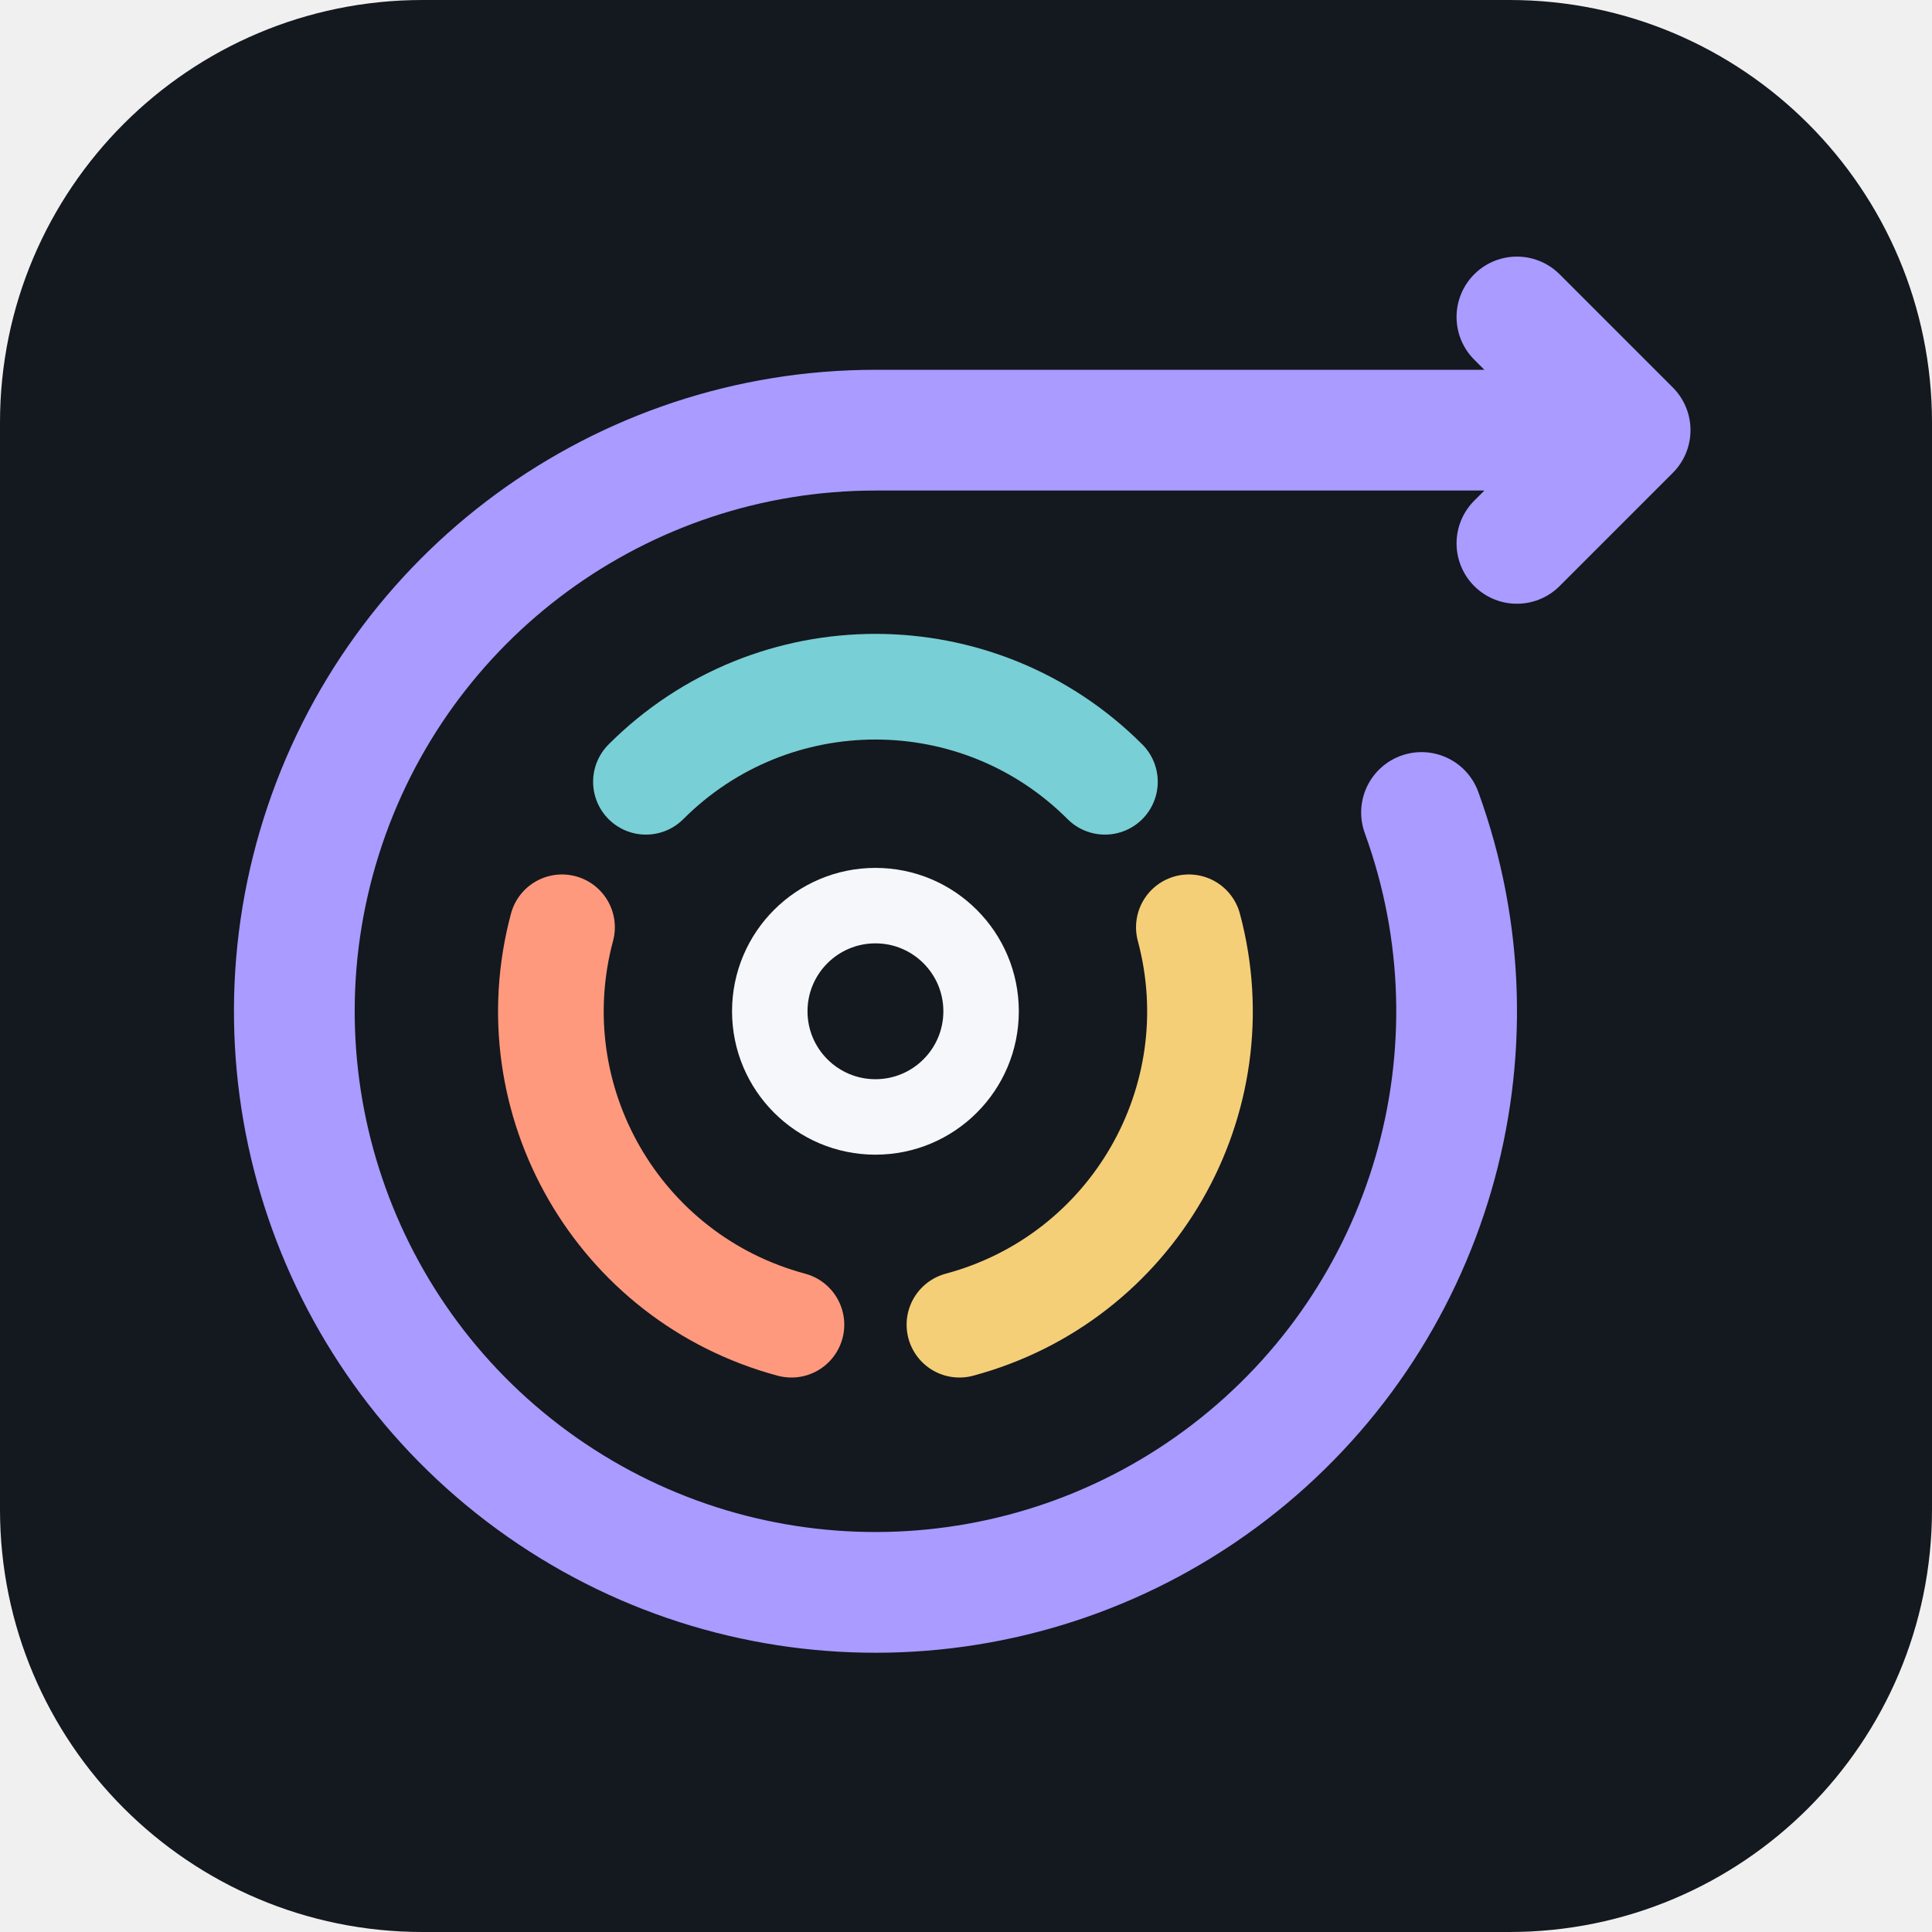
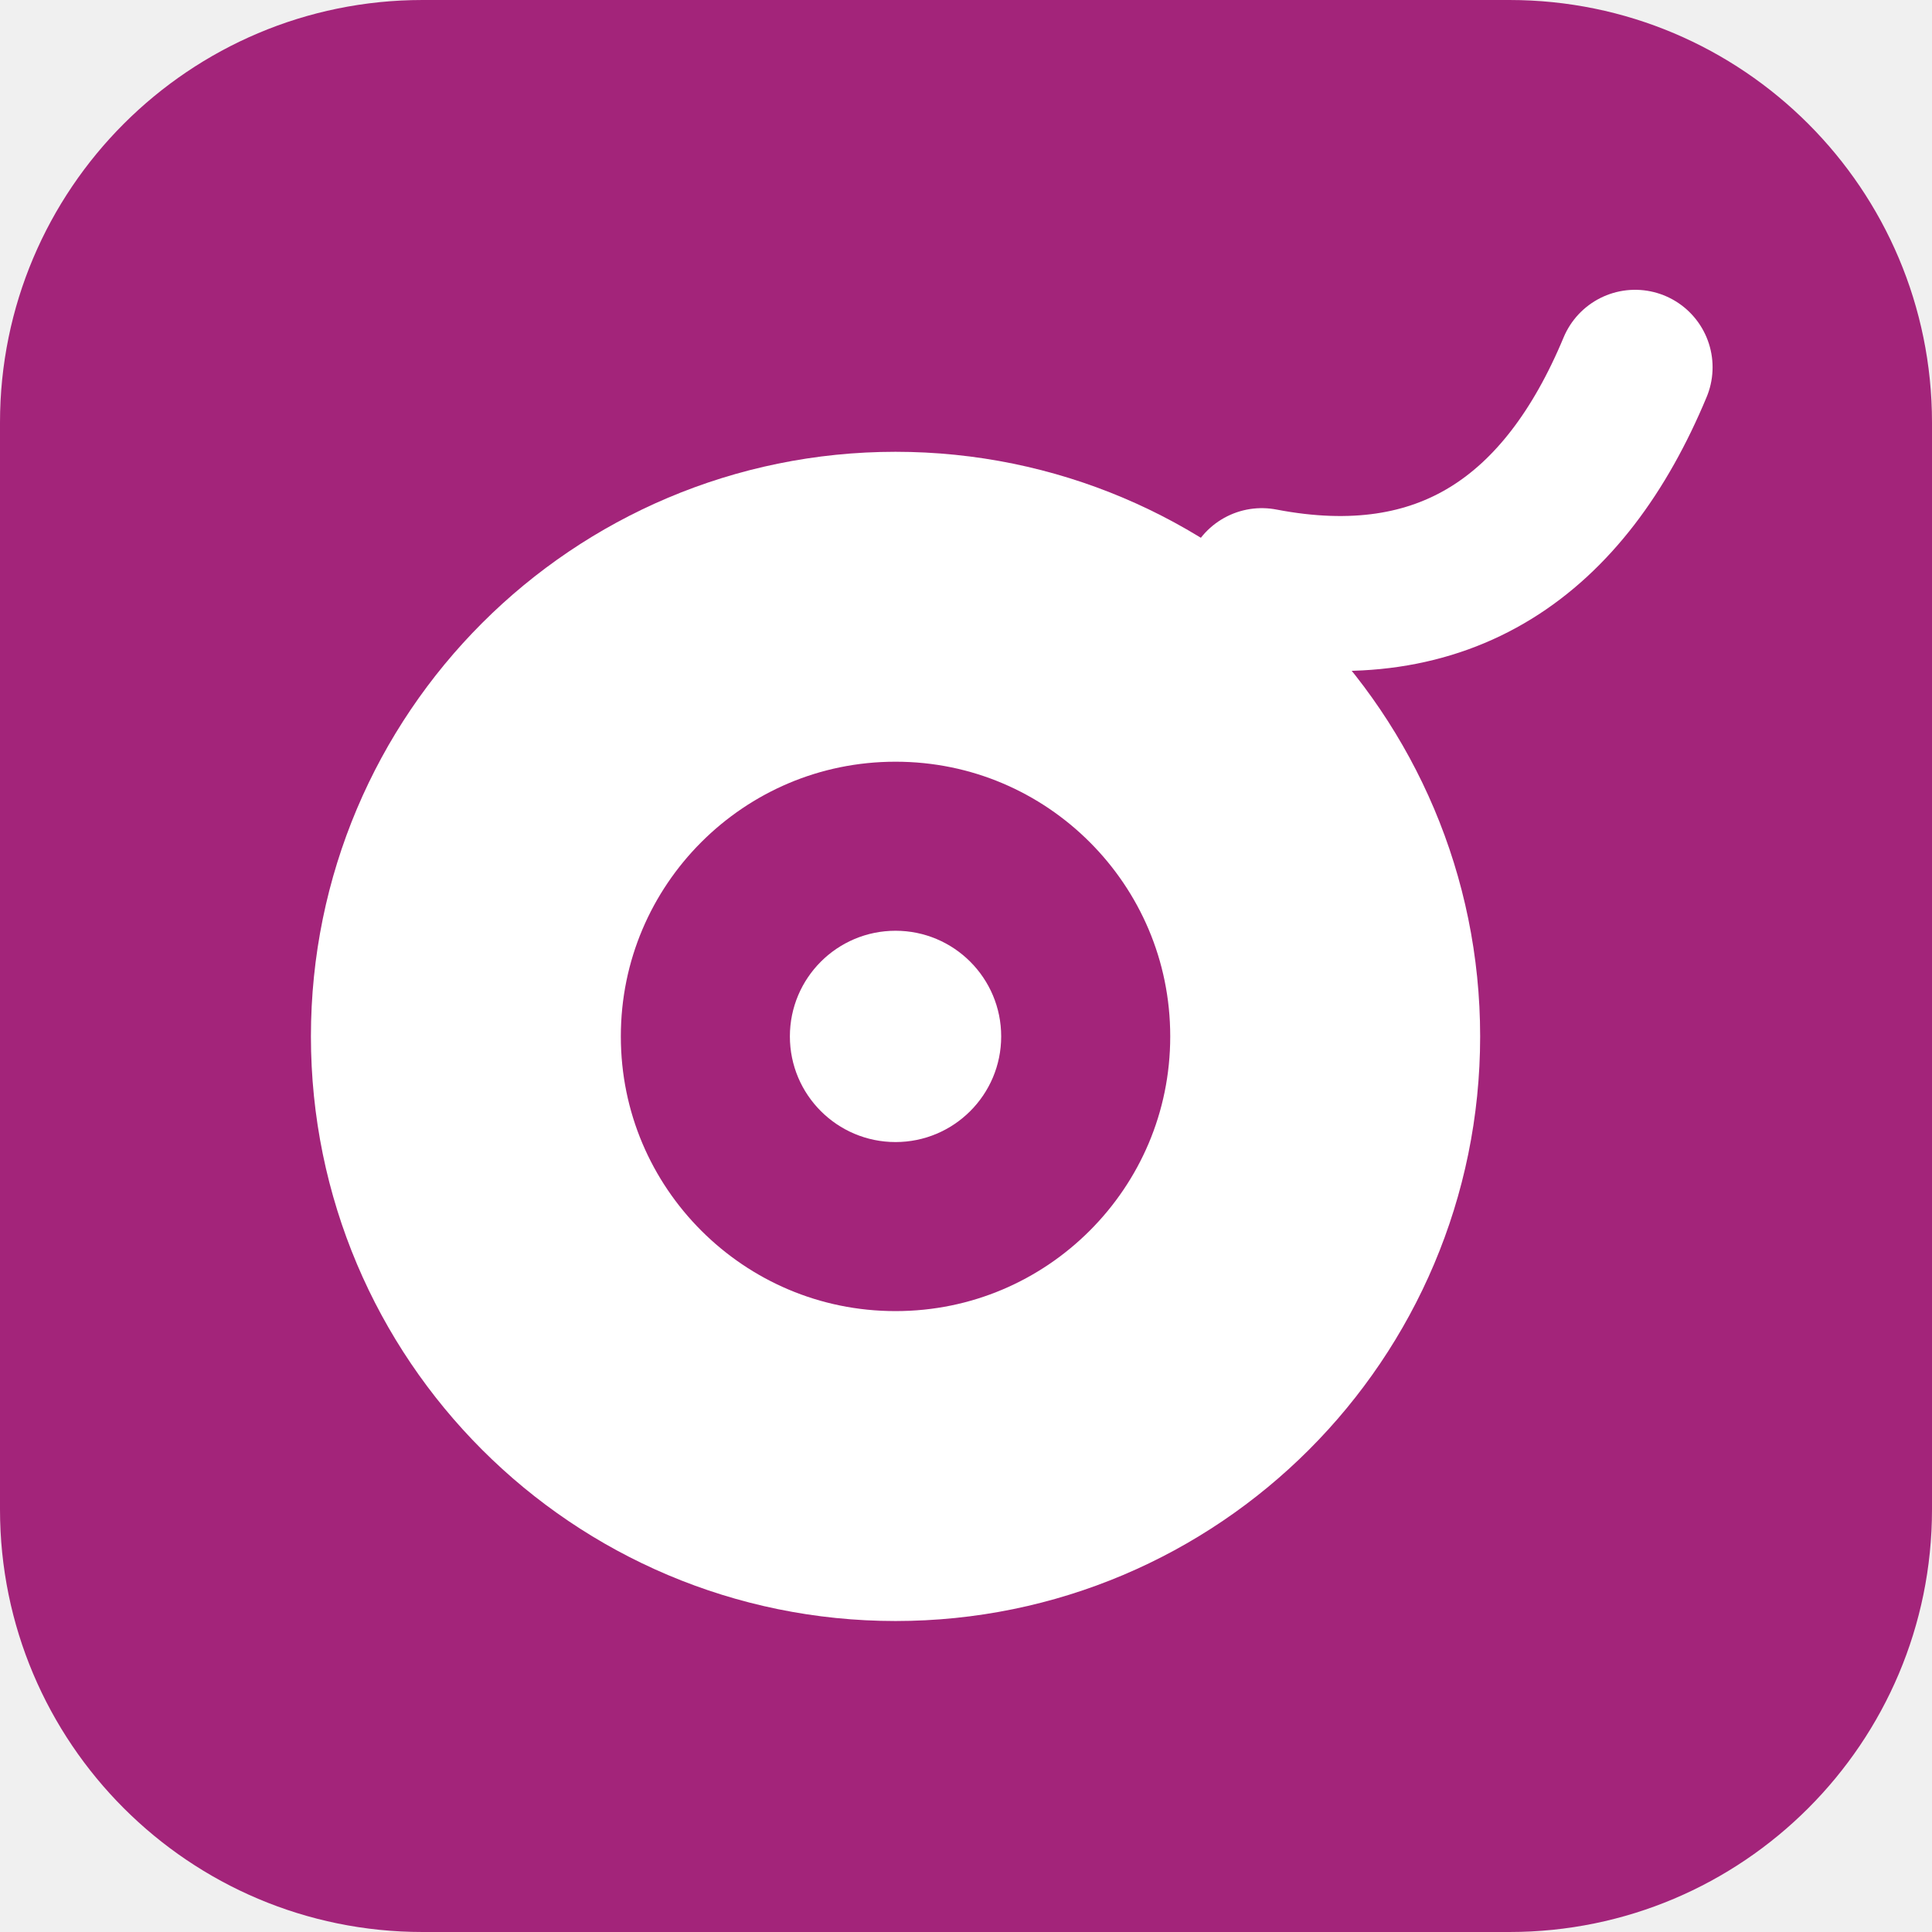
<svg xmlns="http://www.w3.org/2000/svg" width="1024" height="1024" viewBox="0 0 256 256" role="img" aria-labelledby="title desc">
-   <rect x="0" y="0" width="256" height="256" rx="56" fill="#14181F" />
-   <g fill="none" stroke-linecap="round" stroke-linejoin="round">
-     <path d="M188.36 107.66A77 77 0 1 1 116 57H216M201 42L216 57L201 72" stroke="#A99BFF" stroke-width="16" />
-     <path d="M85.59 103.59A43 43 0 0 1 146.41 103.59" stroke="#78CFD5" stroke-width="14" />
-     <path d="M157.53 122.87A43 43 0 0 1 127.13 175.53" stroke="#F4CF78" stroke-width="14" />
-     <path d="M104.87 175.53A43 43 0 0 1 74.47 122.87" stroke="#FF997D" stroke-width="14" />
-     <circle cx="116" cy="134" r="14" stroke="#F6F7FB" stroke-width="10" />
+   <rect x="0" y="0" width="256" height="256" rx="56" fill="#A3247A" />
+   <g transform="translate(16 16) scale(9.333)" fill="none" stroke="#FFFFFF" stroke-linecap="round">
+     <circle cx="11" cy="13" r="6.1" stroke-width="4.4" />
+     <circle cx="11" cy="13" r="1.5" fill="#FFFFFF" stroke="none" />
+     <path d="M16.2 6.6c2.6.5 4.3-.7 5.3-3.1" stroke-width="2.2" />
  </g>
</svg>
